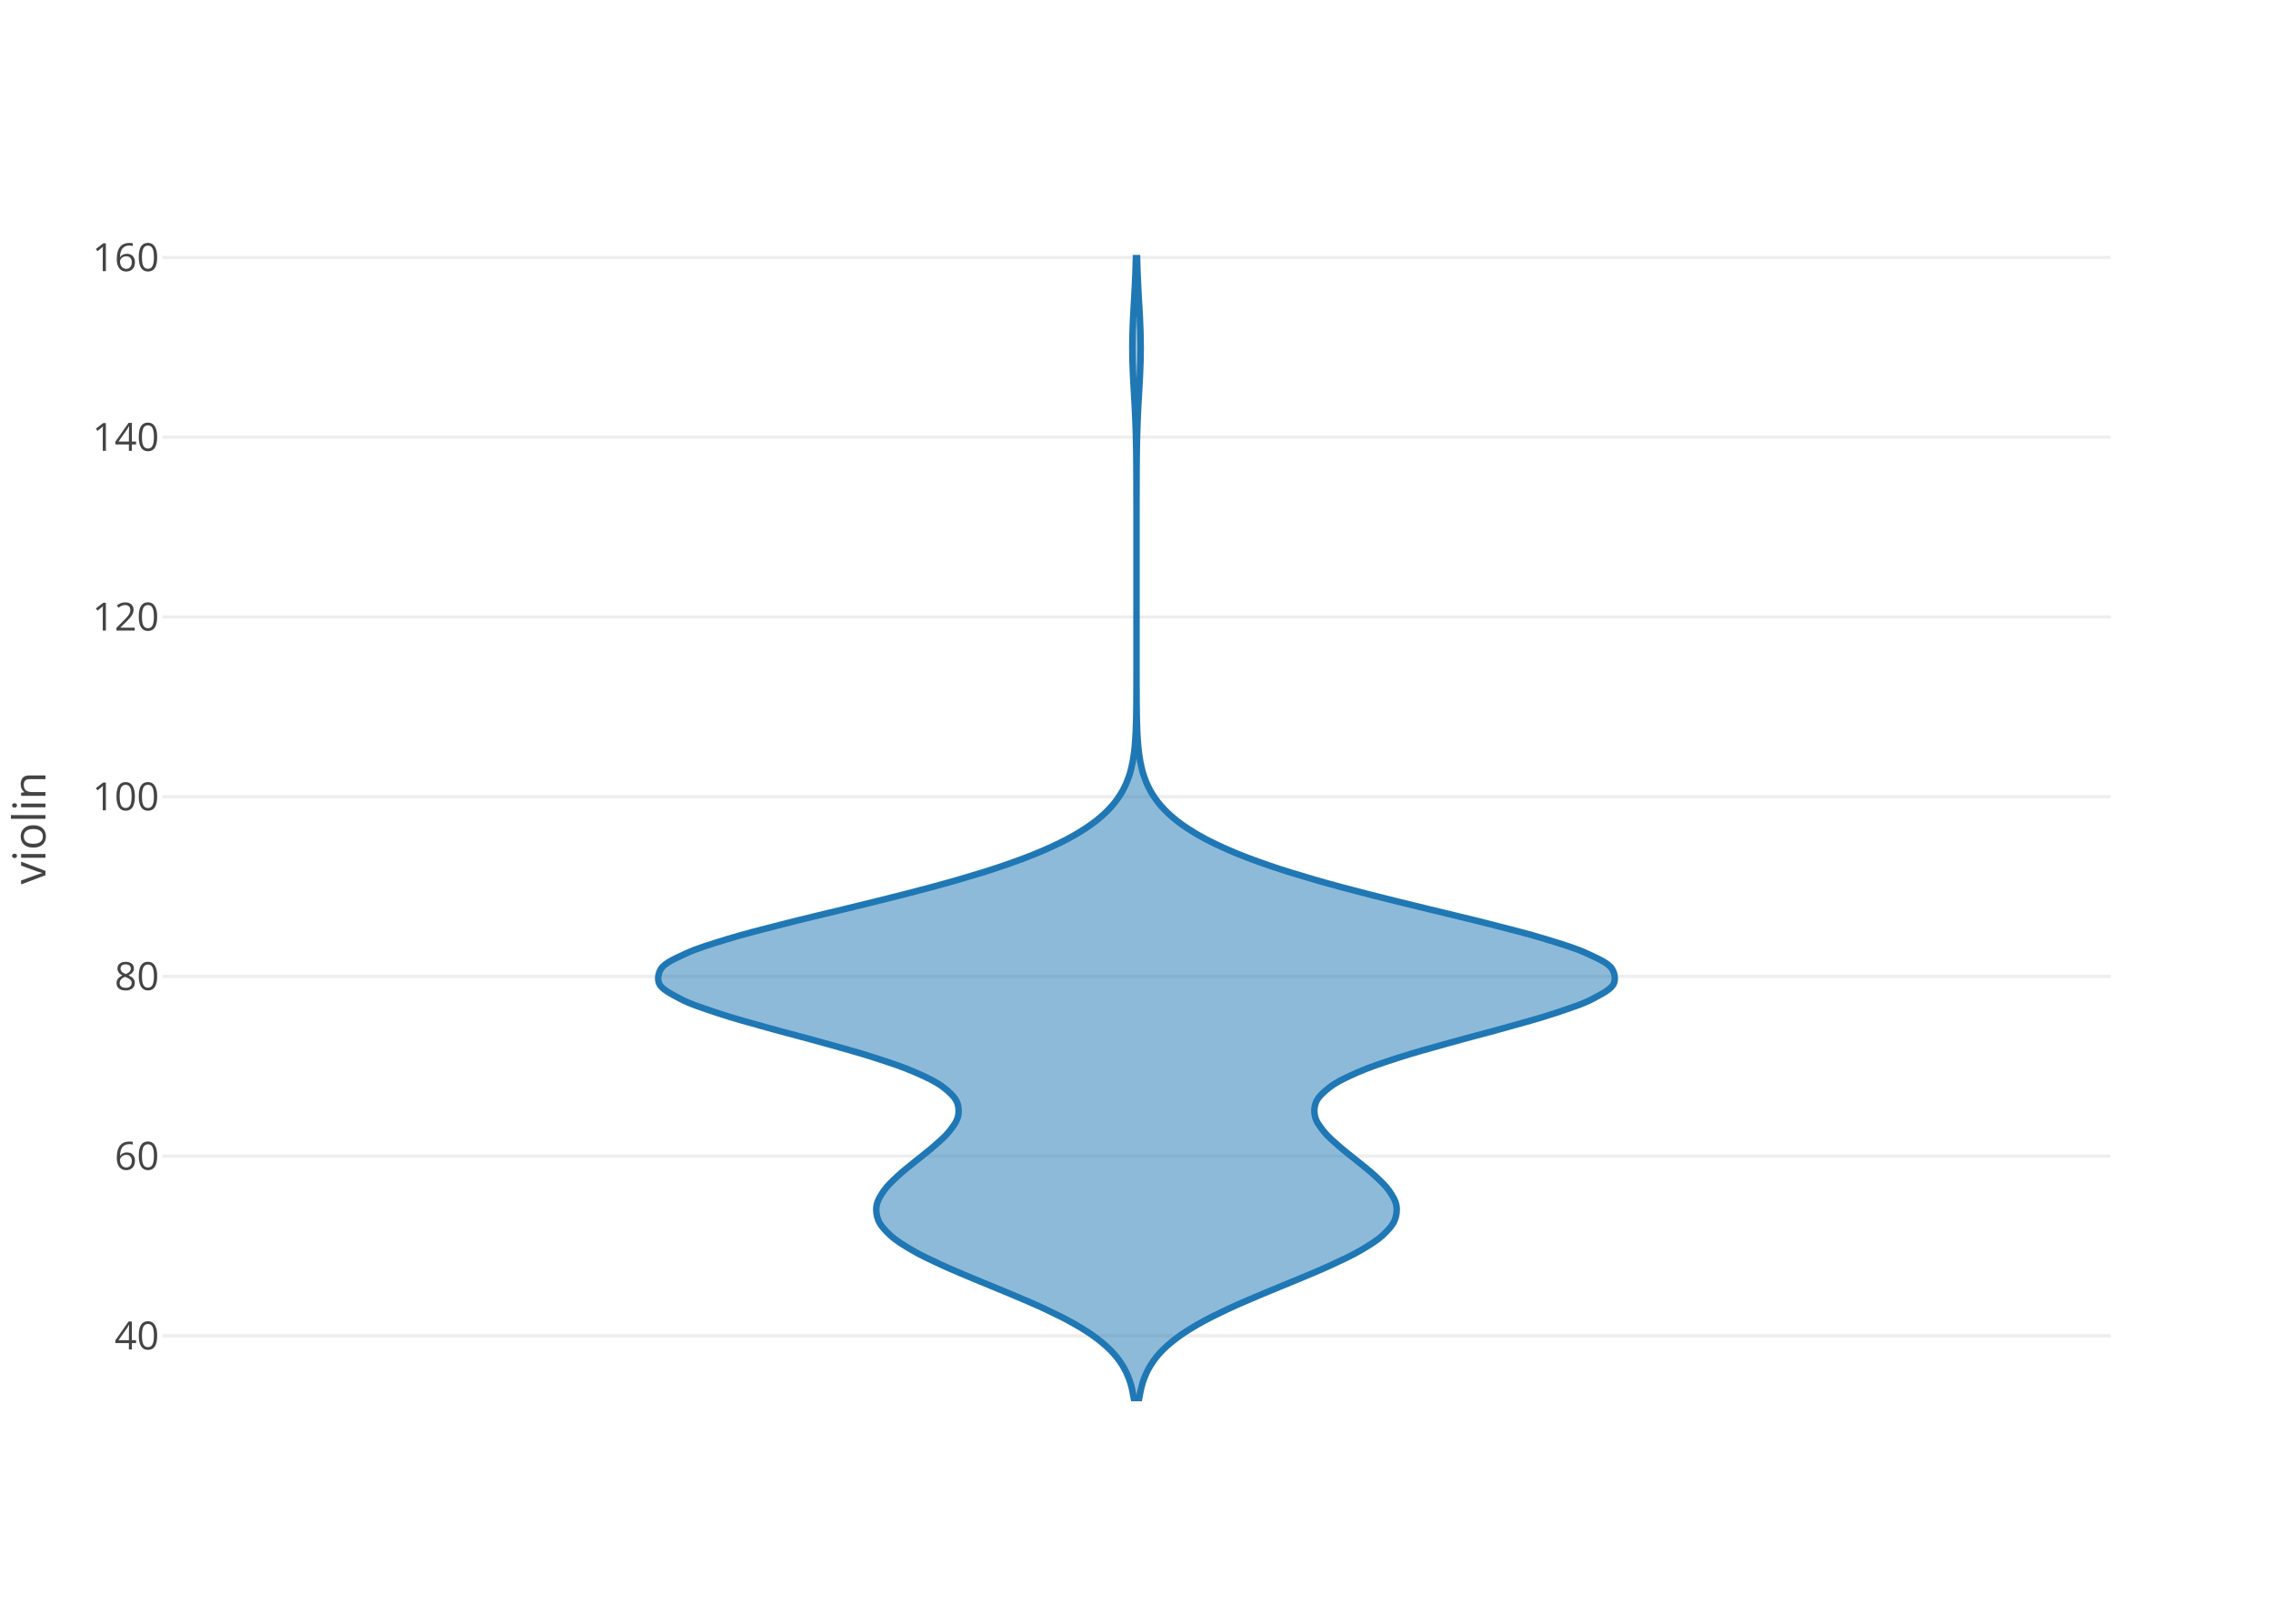
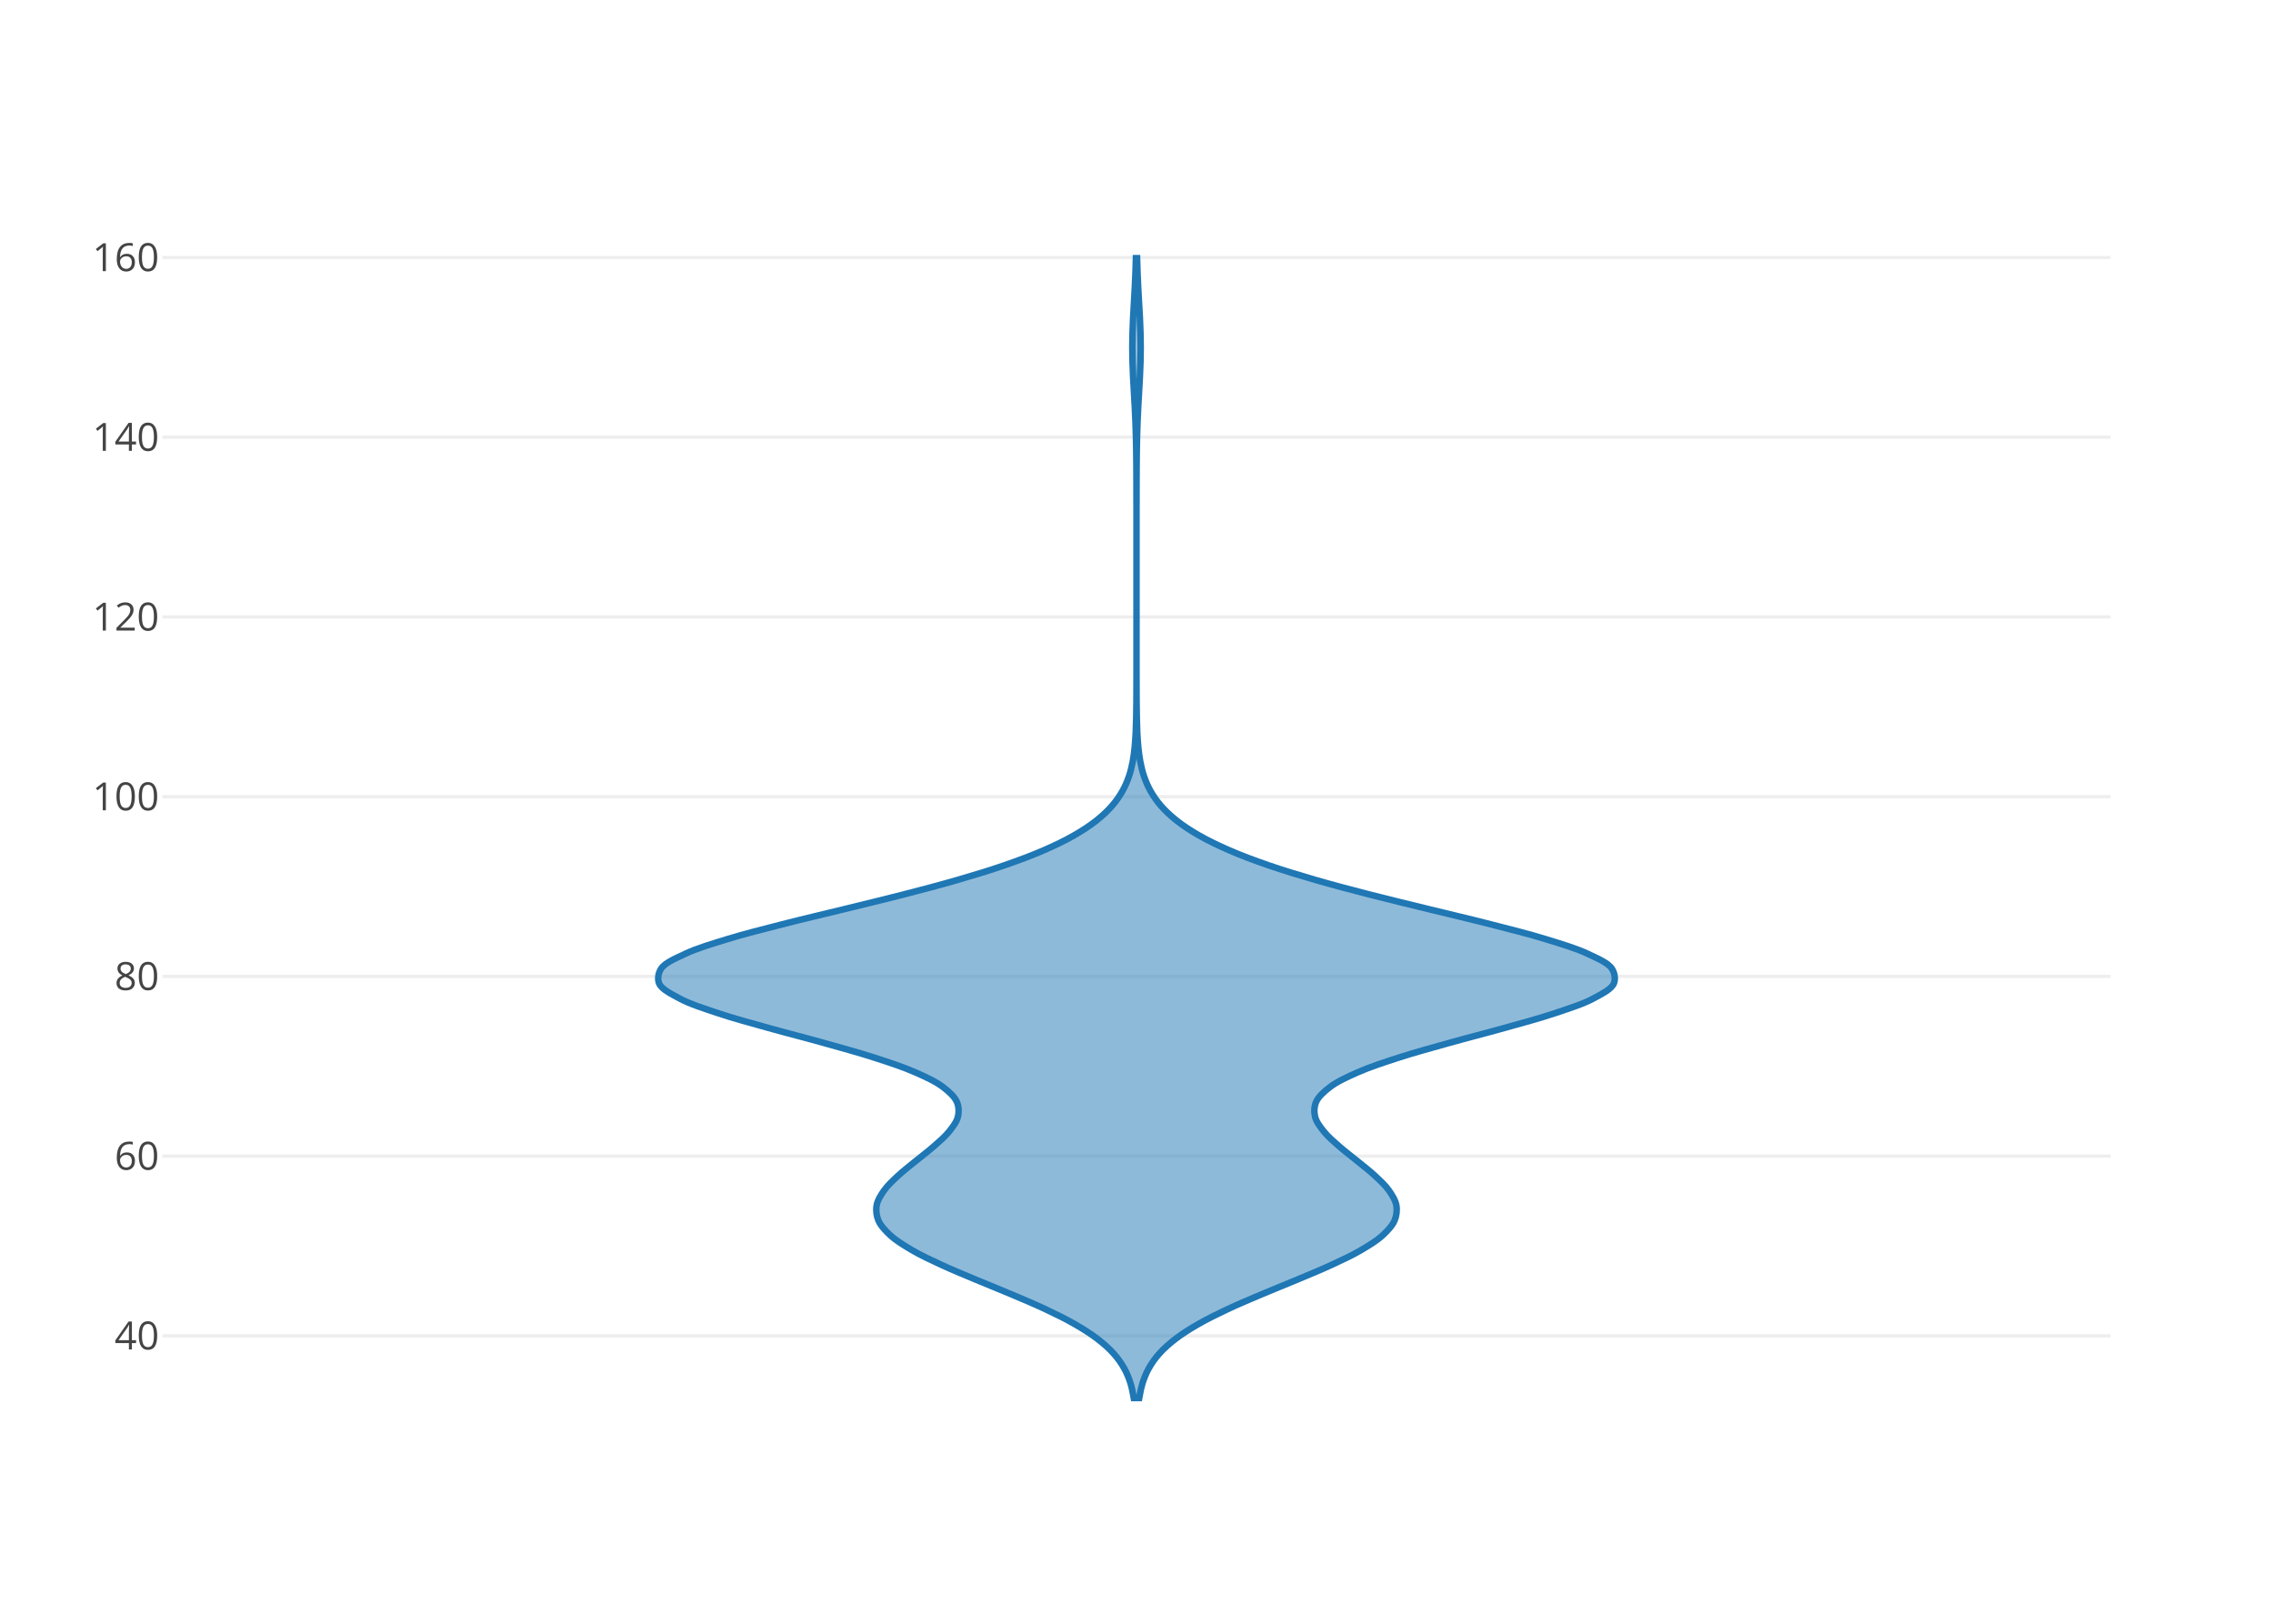
<svg xmlns="http://www.w3.org/2000/svg" class="main-svg" width="700" height="500" viewBox="0 0 700 500">
  <rect x="0" y="0" width="700" height="500" style="fill: rgb(255, 255, 255); fill-opacity: 1;" />
  <defs id="id-1">
    <g class="clips">
      <clipPath id="id-2" class="plotclip">
        <rect width="600" height="390" />
      </clipPath>
      <clipPath class="axesclip" id="id-3">
        <rect x="50" y="0" width="600" height="500" />
      </clipPath>
      <clipPath class="axesclip" id="id-4">
        <rect x="0" y="60" width="700" height="390" />
      </clipPath>
      <clipPath class="axesclip" id="id-5">
        <rect x="50" y="60" width="600" height="390" />
      </clipPath>
    </g>
    <g class="gradients" />
  </defs>
  <g class="bglayer" />
  <g class="layer-below">
    <g class="imagelayer" />
    <g class="shapelayer" />
  </g>
  <g class="cartesianlayer">
    <g class="subplot xy">
      <g class="layer-subplot">
        <g class="shapelayer" />
        <g class="imagelayer" />
      </g>
      <g class="gridlayer">
        <g class="x" />
        <g class="y">
          <path class="ygrid crisp" transform="translate(0,411.34)" d="M50,0h600" style="stroke: rgb(238, 238, 238); stroke-opacity: 1; stroke-width: 1px;" />
          <path class="ygrid crisp" transform="translate(0,356)" d="M50,0h600" style="stroke: rgb(238, 238, 238); stroke-opacity: 1; stroke-width: 1px;" />
          <path class="ygrid crisp" transform="translate(0,300.66)" d="M50,0h600" style="stroke: rgb(238, 238, 238); stroke-opacity: 1; stroke-width: 1px;" />
          <path class="ygrid crisp" transform="translate(0,245.32)" d="M50,0h600" style="stroke: rgb(238, 238, 238); stroke-opacity: 1; stroke-width: 1px;" />
          <path class="ygrid crisp" transform="translate(0,189.97)" d="M50,0h600" style="stroke: rgb(238, 238, 238); stroke-opacity: 1; stroke-width: 1px;" />
          <path class="ygrid crisp" transform="translate(0,134.63)" d="M50,0h600" style="stroke: rgb(238, 238, 238); stroke-opacity: 1; stroke-width: 1px;" />
          <path class="ygrid crisp" transform="translate(0,79.29)" d="M50,0h600" style="stroke: rgb(238, 238, 238); stroke-opacity: 1; stroke-width: 1px;" />
        </g>
      </g>
      <g class="zerolinelayer" />
      <path class="xlines-below" />
      <path class="ylines-below" />
      <g class="overlines-below" />
      <g class="xaxislayer-below" />
      <g class="yaxislayer-below" />
      <g class="overaxes-below" />
      <g class="plot" transform="translate(50,60)" clip-path="url('#id-2')">
        <g class="violinlayer mlayer">
          <g class="trace violins" style="opacity: 1;">
            <path class="violin" d="M300.83,370.5Q301.37,367.44 301.85,365.94C302.34,364.4 302.95,362.86 303.77,361.38C304.65,359.81 305.73,358.27 307.02,356.82C308.44,355.22 310.16,353.72 312.04,352.27C314.13,350.66 316.54,349.17 319.07,347.71C321.84,346.11 324.91,344.63 328.03,343.15C331.35,341.58 334.93,340.09 338.46,338.59C342.08,337.05 345.87,335.56 349.51,334.03C353.09,332.52 356.74,331.04 360.12,329.47C363.29,328 366.46,326.54 369.2,324.92C371.64,323.48 374.05,322.02 375.84,320.36C377.36,318.94 378.81,317.42 379.49,315.8C380.09,314.36 380.29,312.72 380.04,311.24C379.78,309.68 378.81,308.13 377.81,306.68C376.7,305.07 375.08,303.59 373.51,302.12C371.84,300.55 369.89,299.07 368.05,297.56C366.2,296.04 364.2,294.57 362.44,293.01C360.76,291.53 359,290.06 357.72,288.45C356.57,287 355.38,285.47 355,283.89C354.65,282.42 354.7,280.75 355.31,279.33C356.03,277.67 357.74,276.16 359.54,274.77C361.79,273.04 364.92,271.62 368.11,270.21C371.87,268.55 376.31,267.11 380.79,265.66C385.72,264.06 391.15,262.6 396.48,261.1C401.98,259.55 407.81,258.09 413.31,256.54C418.61,255.05 424.09,253.6 428.9,251.98C433.16,250.54 437.56,249.18 440.79,247.42C443.3,246.05 446.24,244.63 447,242.86C447.59,241.49 447.28,239.65 446.42,238.31C445.23,236.46 441.95,235.13 439.06,233.75C435.41,232.01 430.67,230.63 426.01,229.19C420.77,227.57 414.89,226.12 409.11,224.63C403.06,223.07 396.67,221.59 390.47,220.07C384.3,218.55 378.01,217.06 372,215.51C366.23,214.02 360.49,212.52 355.08,210.95C350.03,209.48 345.1,207.99 340.51,206.4C336.31,204.94 332.28,203.45 328.59,201.84C325.27,200.39 322.12,198.9 319.3,197.28C316.78,195.84 314.45,194.33 312.41,192.72C310.58,191.27 308.94,189.75 307.55,188.16C306.28,186.7 305.22,185.16 304.33,183.6C303.49,182.12 302.85,180.59 302.32,179.05C301.8,177.55 301.46,176.02 301.16,174.49C300.87,172.98 300.7,171.45 300.54,169.93C300.39,168.41 300.31,166.89 300.23,165.37C300.16,163.85 300.12,162.33 300.09,160.81C300.06,159.29 300.04,157.77 300.03,156.25C300.02,154.73 300.02,153.21 300.01,151.69C300.01,150.17 300,148.66 300,147.14C300,145.62 300,144.1 300,142.58C300,141.06 300,139.54 300,138.02C300,136.5 300,134.98 300,133.46C300,131.94 300,130.42 300,128.9C300,127.38 300,125.86 300,124.34C300,122.82 300,121.31 300,119.79C300,118.27 300,116.75 300,115.23C300,113.71 300,112.19 300,110.67C300,109.15 300,107.63 300,106.11C300,104.59 300,103.07 300,101.55C300,100.03 300,98.51 300,96.99C300,95.47 300.01,93.96 300.01,92.44C300.01,90.92 300.02,89.4 300.02,87.88C300.03,86.36 300.03,84.84 300.04,83.32C300.05,81.8 300.07,80.28 300.09,78.76C300.11,77.24 300.14,75.72 300.18,74.2C300.22,72.68 300.27,71.16 300.33,69.64C300.39,68.12 300.46,66.6 300.54,65.08C300.62,63.56 300.72,62.05 300.8,60.53C300.89,59.01 300.98,57.49 301.05,55.97C301.12,54.45 301.19,52.93 301.23,51.41C301.27,49.89 301.3,48.37 301.3,46.85C301.3,45.33 301.26,43.81 301.22,42.29C301.18,40.77 301.11,39.25 301.04,37.73C300.97,36.21 300.86,34.7 300.78,33.18C300.69,31.66 300.61,30.14 300.53,28.62C300.45,27.1 300.38,25.58 300.32,24.06Q300.26,22.54 300.18,19.5L299.82,19.5Q299.74,22.54 299.68,24.06C299.62,25.58 299.55,27.1 299.47,28.62C299.39,30.14 299.31,31.66 299.22,33.18C299.14,34.7 299.03,36.21 298.96,37.73C298.89,39.25 298.82,40.77 298.78,42.29C298.74,43.81 298.7,45.33 298.7,46.85C298.7,48.37 298.73,49.89 298.77,51.41C298.81,52.93 298.88,54.45 298.95,55.97C299.02,57.49 299.11,59.01 299.2,60.53C299.28,62.05 299.38,63.56 299.46,65.08C299.54,66.6 299.61,68.12 299.67,69.64C299.73,71.16 299.78,72.68 299.82,74.2C299.86,75.72 299.89,77.24 299.91,78.76C299.93,80.28 299.95,81.8 299.96,83.32C299.97,84.84 299.97,86.36 299.98,87.88C299.98,89.4 299.99,90.92 299.99,92.44C299.99,93.96 300,95.47 300,96.99C300,98.51 300,100.03 300,101.55C300,103.07 300,104.59 300,106.11C300,107.63 300,109.15 300,110.67C300,112.19 300,113.71 300,115.23C300,116.75 300,118.27 300,119.79C300,121.31 300,122.82 300,124.34C300,125.86 300,127.38 300,128.9C300,130.42 300,131.94 300,133.46C300,134.98 300,136.5 300,138.02C300,139.54 300,141.06 300,142.58C300,144.1 300,145.62 300,147.14C300,148.66 299.99,150.17 299.99,151.69C299.98,153.21 299.98,154.73 299.97,156.25C299.96,157.77 299.94,159.29 299.91,160.81C299.88,162.33 299.84,163.85 299.77,165.37C299.69,166.89 299.61,168.41 299.46,169.93C299.3,171.45 299.13,172.98 298.84,174.49C298.54,176.02 298.2,177.55 297.68,179.05C297.15,180.59 296.51,182.12 295.67,183.6C294.78,185.16 293.72,186.7 292.45,188.16C291.06,189.75 289.42,191.27 287.59,192.72C285.55,194.33 283.22,195.84 280.7,197.28C277.88,198.9 274.73,200.39 271.41,201.84C267.72,203.45 263.69,204.94 259.49,206.4C254.9,207.99 249.97,209.48 244.92,210.95C239.51,212.52 233.77,214.02 228,215.51C221.99,217.06 215.7,218.55 209.53,220.07C203.33,221.59 196.94,223.07 190.89,224.63C185.11,226.12 179.23,227.57 173.99,229.19C169.33,230.63 164.59,232.01 160.94,233.75C158.05,235.13 154.77,236.46 153.58,238.31C152.72,239.65 152.41,241.49 153,242.86C153.76,244.63 156.7,246.05 159.21,247.42C162.44,249.18 166.84,250.54 171.1,251.98C175.91,253.6 181.39,255.05 186.69,256.54C192.19,258.09 198.02,259.55 203.52,261.1C208.85,262.6 214.28,264.06 219.21,265.66C223.69,267.11 228.13,268.55 231.89,270.21C235.08,271.62 238.21,273.04 240.46,274.77C242.26,276.16 243.97,277.67 244.69,279.33C245.3,280.75 245.35,282.42 245,283.89C244.62,285.47 243.43,287 242.28,288.45C241,290.06 239.24,291.53 237.56,293.01C235.8,294.57 233.8,296.04 231.95,297.56C230.11,299.07 228.16,300.55 226.49,302.12C224.92,303.59 223.3,305.07 222.19,306.68C221.19,308.13 220.22,309.68 219.96,311.24C219.71,312.72 219.91,314.36 220.51,315.8C221.19,317.42 222.64,318.94 224.16,320.36C225.95,322.02 228.36,323.48 230.8,324.92C233.54,326.54 236.71,328 239.88,329.47C243.26,331.04 246.91,332.52 250.49,334.03C254.13,335.56 257.92,337.05 261.54,338.59C265.07,340.09 268.65,341.58 271.97,343.15C275.09,344.63 278.16,346.11 280.93,347.71C283.46,349.17 285.87,350.66 287.96,352.27C289.84,353.72 291.56,355.22 292.98,356.82C294.27,358.27 295.35,359.81 296.23,361.38C297.05,362.86 297.66,364.4 298.15,365.94Q298.63,367.44 299.17,370.5Z" style="vector-effect: non-scaling-stroke; stroke-width: 2px; stroke: rgb(31, 119, 180); stroke-opacity: 1; fill: rgb(31, 119, 180); fill-opacity: 0.5;" />
          </g>
        </g>
      </g>
      <g class="overplot" />
      <path class="xlines-above crisp" d="M0,0" style="fill: none;" />
      <path class="ylines-above crisp" d="M0,0" style="fill: none;" />
      <g class="overlines-above" />
      <g class="xaxislayer-above" />
      <g class="yaxislayer-above">
        <g class="ytick">
          <text text-anchor="end" x="49" y="4.2" transform="translate(0,411.34)" style="font-family: 'Open Sans', verdana, arial, sans-serif; font-size: 12px; fill: rgb(68, 68, 68); fill-opacity: 1; white-space: pre;">
40</text>
        </g>
        <g class="ytick">
          <text text-anchor="end" x="49" y="4.2" transform="translate(0,356)" style="font-family: 'Open Sans', verdana, arial, sans-serif; font-size: 12px; fill: rgb(68, 68, 68); fill-opacity: 1; white-space: pre;">
60</text>
        </g>
        <g class="ytick">
          <text text-anchor="end" x="49" y="4.2" transform="translate(0,300.66)" style="font-family: 'Open Sans', verdana, arial, sans-serif; font-size: 12px; fill: rgb(68, 68, 68); fill-opacity: 1; white-space: pre;">
80</text>
        </g>
        <g class="ytick">
          <text text-anchor="end" x="49" y="4.2" transform="translate(0,245.32)" style="font-family: 'Open Sans', verdana, arial, sans-serif; font-size: 12px; fill: rgb(68, 68, 68); fill-opacity: 1; white-space: pre;">
100</text>
        </g>
        <g class="ytick">
          <text text-anchor="end" x="49" y="4.2" transform="translate(0,189.97)" style="font-family: 'Open Sans', verdana, arial, sans-serif; font-size: 12px; fill: rgb(68, 68, 68); fill-opacity: 1; white-space: pre;">
120</text>
        </g>
        <g class="ytick">
          <text text-anchor="end" x="49" y="4.2" transform="translate(0,134.63)" style="font-family: 'Open Sans', verdana, arial, sans-serif; font-size: 12px; fill: rgb(68, 68, 68); fill-opacity: 1; white-space: pre;">
140</text>
        </g>
        <g class="ytick">
          <text text-anchor="end" x="49" y="4.2" transform="translate(0,79.29)" style="font-family: 'Open Sans', verdana, arial, sans-serif; font-size: 12px; fill: rgb(68, 68, 68); fill-opacity: 1; white-space: pre;">
160</text>
        </g>
      </g>
      <g class="overaxes-above" />
    </g>
  </g>
  <g class="polarlayer" />
  <g class="ternarylayer" />
  <g class="geolayer" />
  <g class="funnelarealayer" />
  <g class="pielayer" />
  <g class="treemaplayer" />
  <g class="sunburstlayer" />
  <g class="glimages" />
  <defs id="id-6">
    <g class="clips" />
  </defs>
  <g class="layer-above">
    <g class="imagelayer" />
    <g class="shapelayer" />
  </g>
  <g class="infolayer">
    <g class="g-gtitle" />
    <g class="g-xtitle" />
-     <g class="g-ytitle" transform="translate(2,0)">
-       <text class="ytitle" transform="rotate(-90,12,255)" x="12" y="255" text-anchor="middle" style="font-family: 'Open Sans', verdana, arial, sans-serif; font-size: 14px; fill: rgb(68, 68, 68); opacity: 1; font-weight: normal; white-space: pre;">
- violin</text>
-     </g>
+     <g class="g-ytitle" />
  </g>
</svg>
